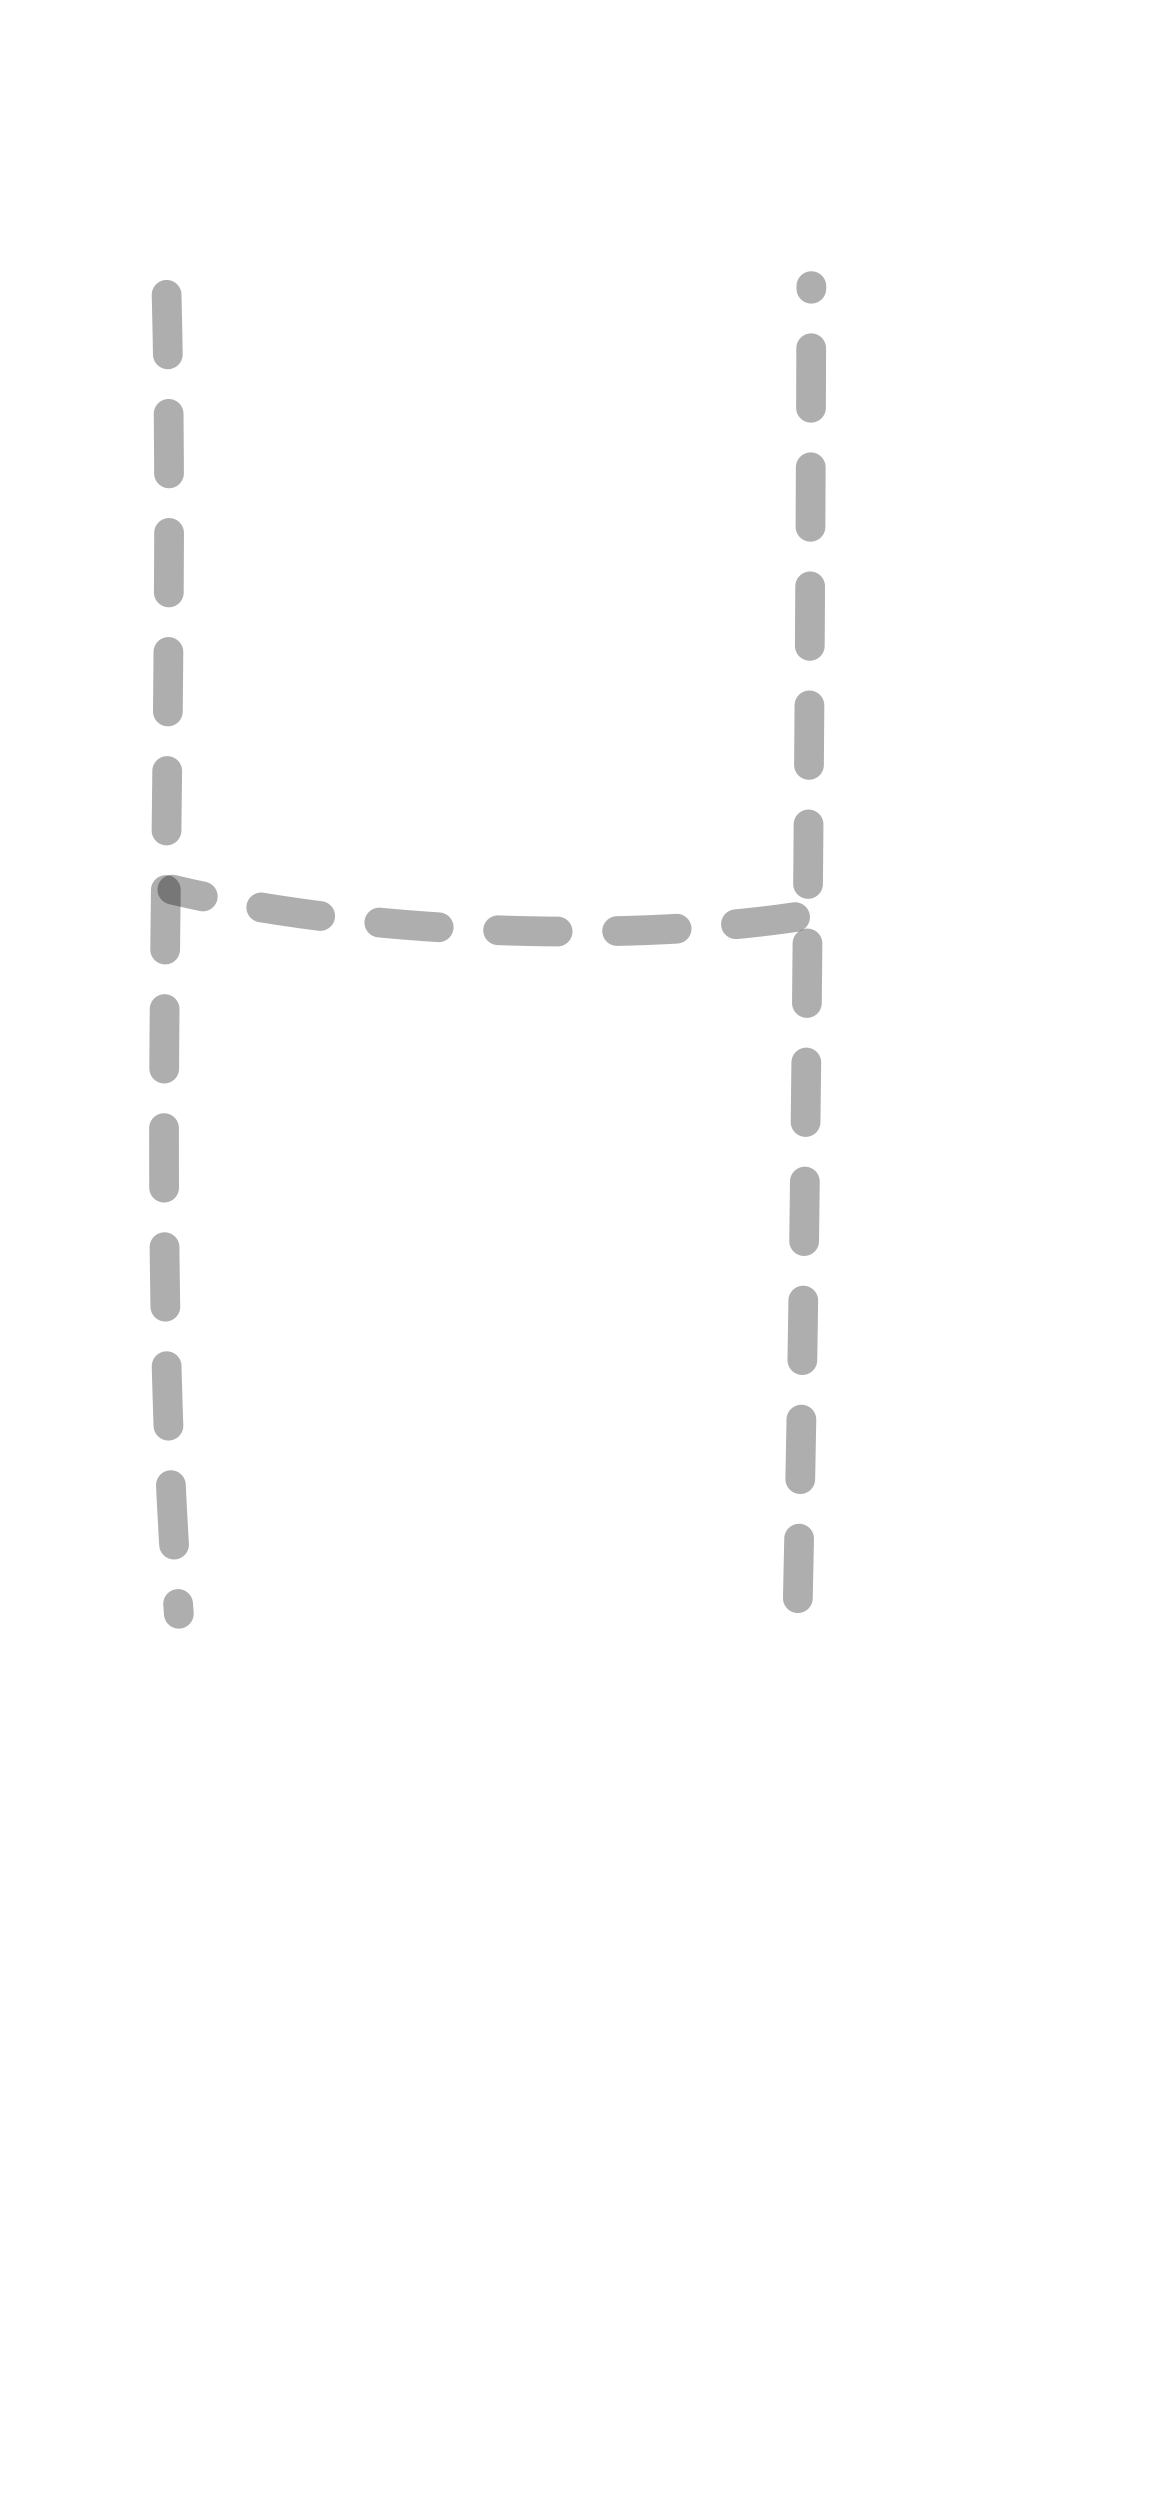
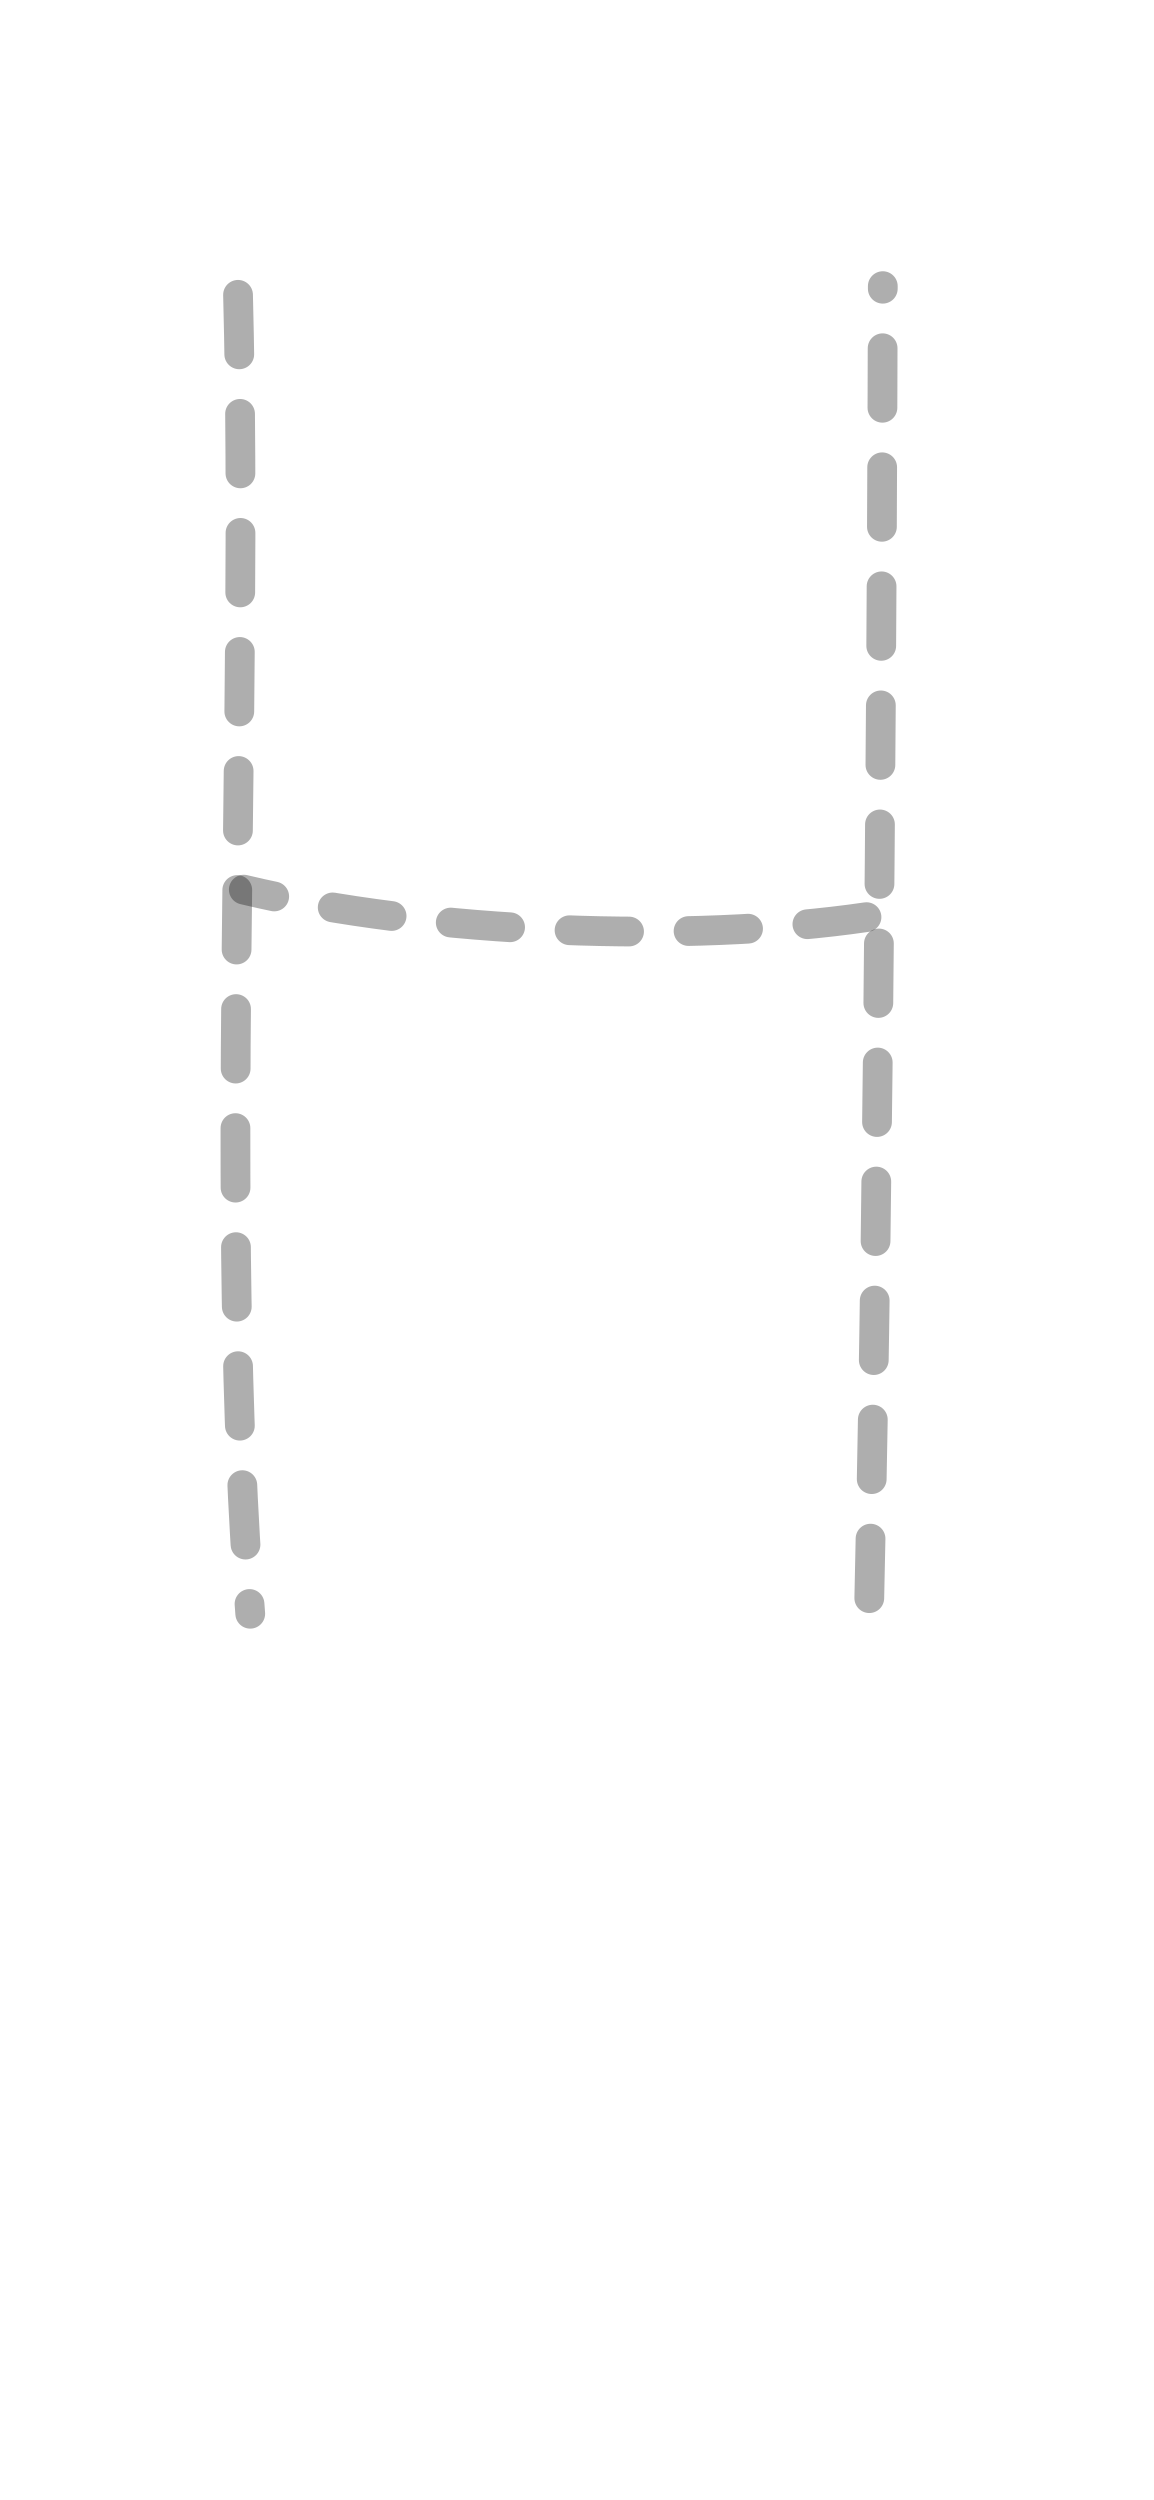
- <svg xmlns="http://www.w3.org/2000/svg" xml:space="preserve" style="fill-rule:evenodd;clip-rule:evenodd;stroke-linecap:round;stroke-linejoin:round" viewBox="0.4 0 19.375 42">
+ <svg xmlns="http://www.w3.org/2000/svg" xml:space="preserve" style="fill-rule:evenodd;clip-rule:evenodd;stroke-linecap:round;stroke-linejoin:round" viewBox="-0.8 0 19.375 42">
  <path d="M13.804 26.849c.171-7.559.219-18.033.227-22.042m-10.832.146c.182 7.125-.322 15.415.205 22.158" style="fill:none;fill-rule:nonzero;stroke:#020000;stroke-opacity:.32;stroke-width:.5px;stroke-dasharray:1,1" />
  <path d="M13.757 15.408c-2.975.436-7.341.287-10.461-.462" style="fill:none;fill-rule:nonzero;stroke:#020000;stroke-opacity:.32;stroke-width:.5px;stroke-dasharray:1,1" />
</svg>
